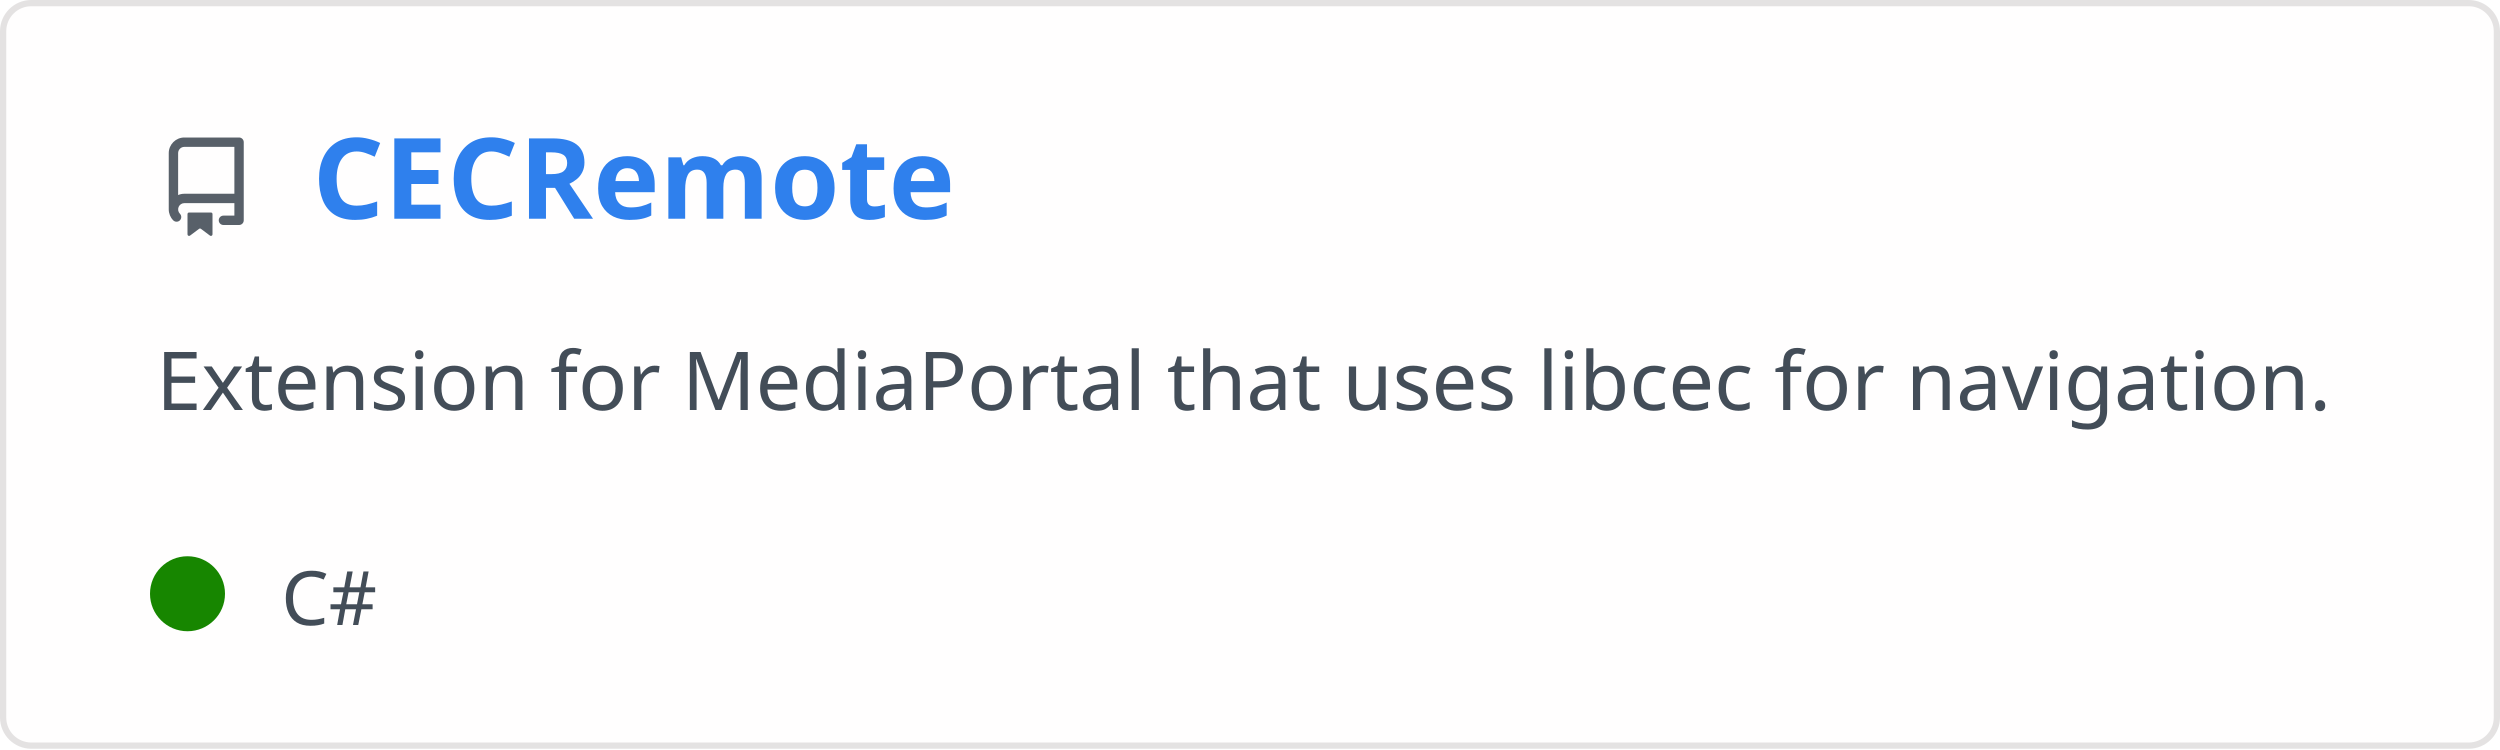
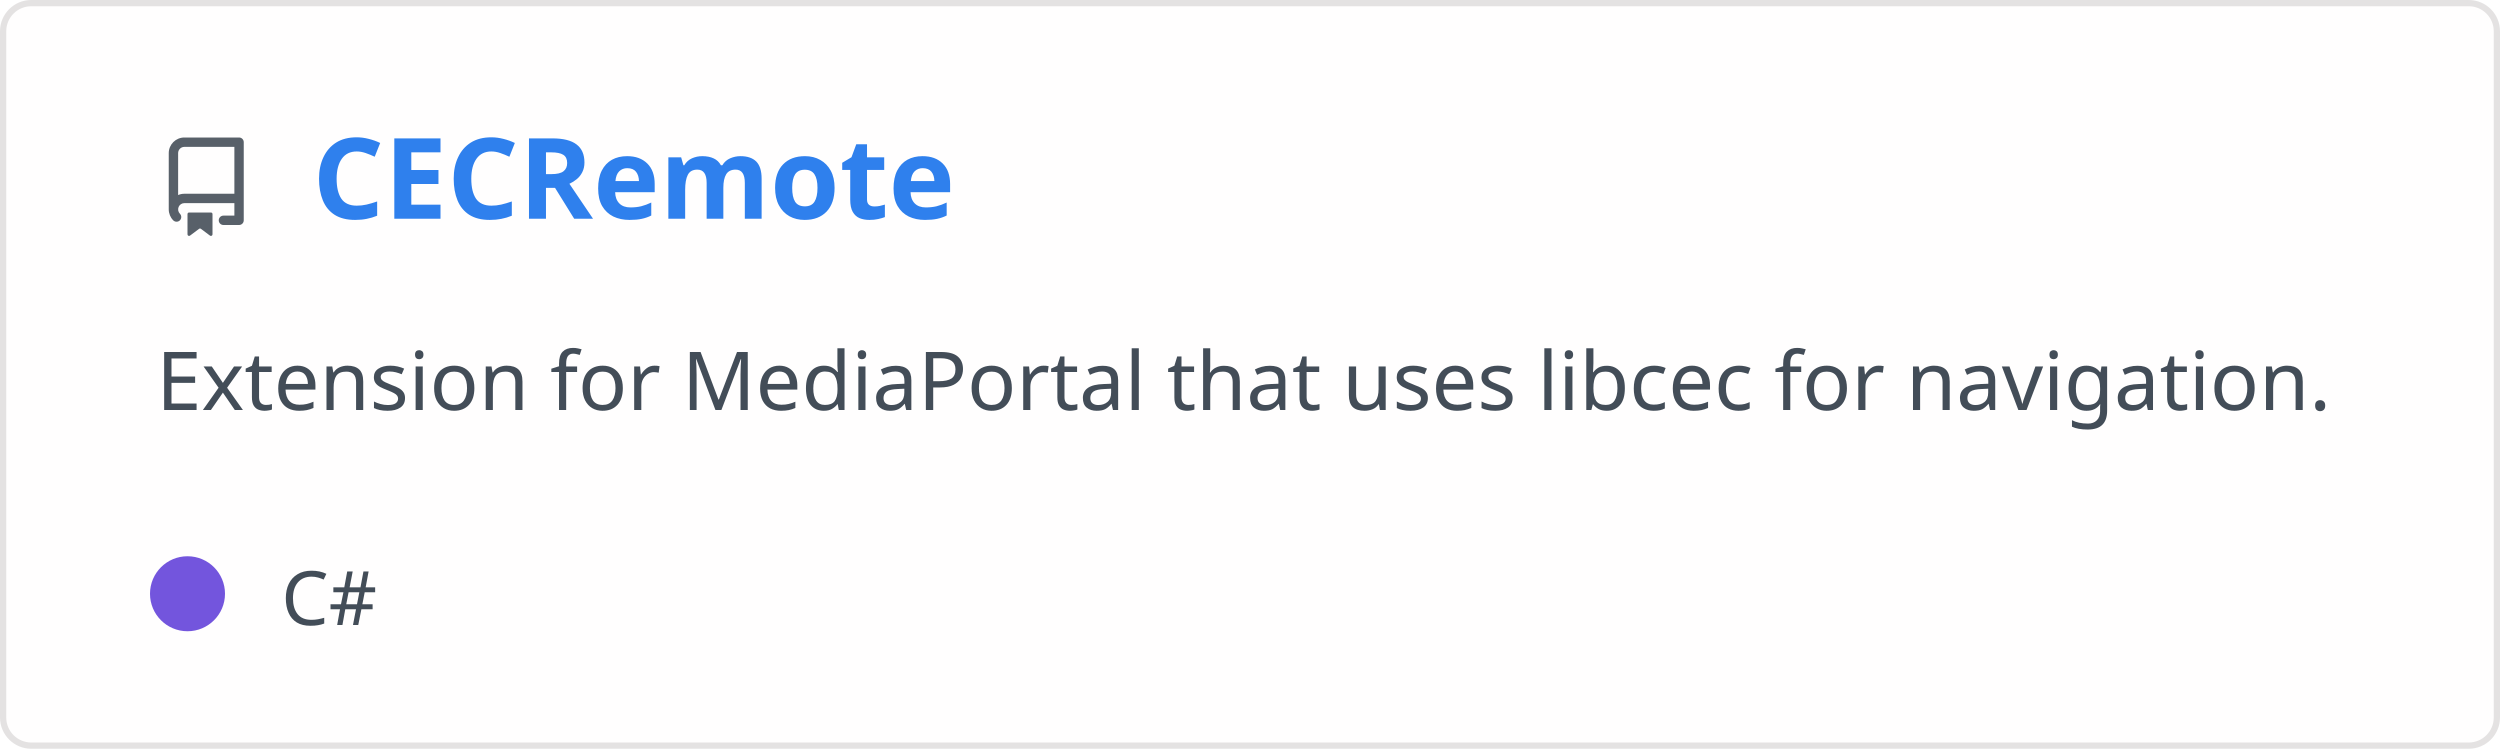
<svg xmlns="http://www.w3.org/2000/svg" width="400" height="120" viewBox="0 0 400 120" fill="none" role="img" aria-labelledby="descId">
  <style>
          .header {
            font: 600 18px 'Segoe UI', Ubuntu, Sans-Serif;
            fill: #2f80ed;
            animation: fadeInAnimation 0.8s ease-in-out forwards;
          }
          @supports(-moz-appearance: auto) {
            /* Selector detects Firefox */
            .header { font-size: 15.5px; }
          }
          
    .description {
      font: 400 13px 'Segoe UI', Ubuntu, Sans-Serif;fill: #434d58;
      
    }
    .gray { font: 400 12px 'Segoe UI', Ubuntu, Sans-Serif; fill: #434d58 }
    .badge { font: 600 11px 'Segoe UI', Ubuntu, Sans-Serif; }
    .badge rect { opacity: 0.2 }

    .stat { font: 400 12px 'Segoe UI', Ubuntu, Sans-Serif; fill: #434d58 }
    .stagger {
      opacity: 0;
      animation: fadeInAnimation 0.3s ease-in-out forwards;
    }
    .not_bold { font-weight: 400 }
    .bold { font-weight: 700 }
    .icon {
      fill: #586069;
      display: block;
    }
  

          
      /* Animations */
      @keyframes scaleInAnimation {
        from {
          transform: translate(-5px, 5px) scale(0);
        }
        to {
          transform: translate(-5px, 5px) scale(1);
        }
      }
      @keyframes fadeInAnimation {
        from {
          opacity: 0;
        }
        to {
          opacity: 1;
        }
      }
    
          * { animation-duration: 0s !important; animation-delay: 0s !important; }
        </style>
  <rect data-testid="card-bg" x="0.5" y="0.5" rx="4.5" height="99%" stroke="#e4e2e2" width="399" fill="#fffefe" stroke-opacity="1" />
  <g data-testid="card-title" transform="translate(25, 35)">
    <g transform="translate(0, 0)">
      <svg class="icon" x="0" y="-13" viewBox="0 0 16 16" version="1.1" width="16" height="16">
        <path fill-rule="evenodd" d="M2 2.5A2.5 2.5 0 014.5 0h8.75a.75.75 0 01.75.75v12.5a.75.75 0 01-.75.75h-2.5a.75.75 0 110-1.5h1.75v-2h-8a1 1 0 00-.714 1.7.75.75 0 01-1.072 1.05A2.495 2.495 0 012 11.5v-9zm10.5-1V9h-8c-.356 0-.694.074-1 .208V2.5a1 1 0 011-1h8zM5 12.25v3.25a.25.25 0 00.4.2l1.45-1.087a.25.25 0 01.3 0L8.6 15.7a.25.25 0 00.4-.2v-3.25a.25.25 0 00-.25-.25h-3.5a.25.25 0 00-.25.25z" />
      </svg>
    </g>
    <g transform="translate(25, 0)">
      <text x="0" y="0" class="header" data-testid="header">CECRemote</text>
    </g>
  </g>
  <g data-testid="main-card-body" transform="translate(0, 55)">
    <text class="description" x="25" y="-5">
      <tspan dy="1.2em" x="25">Extension for MediaPortal that uses libcec for navigation.</tspan>
    </text>
    <g transform="translate(30, 45)">
      <g transform="translate(0, 0)">
        <g data-testid="primary-lang">
-           <circle data-testid="lang-color" cx="0" cy="-5" r="6" fill="#178600" />
+           <circle data-testid="lang-color" cx="0" cy="-5" r="6" fill="#7355dd" />
          <text data-testid="lang-name" class="gray" x="15">C#</text>
        </g>
      </g>
    </g>
    <svg x="0" y="0">
      <g transform="translate(-3, 68)">
      
    </g>
    </svg>
  </g>
</svg>
